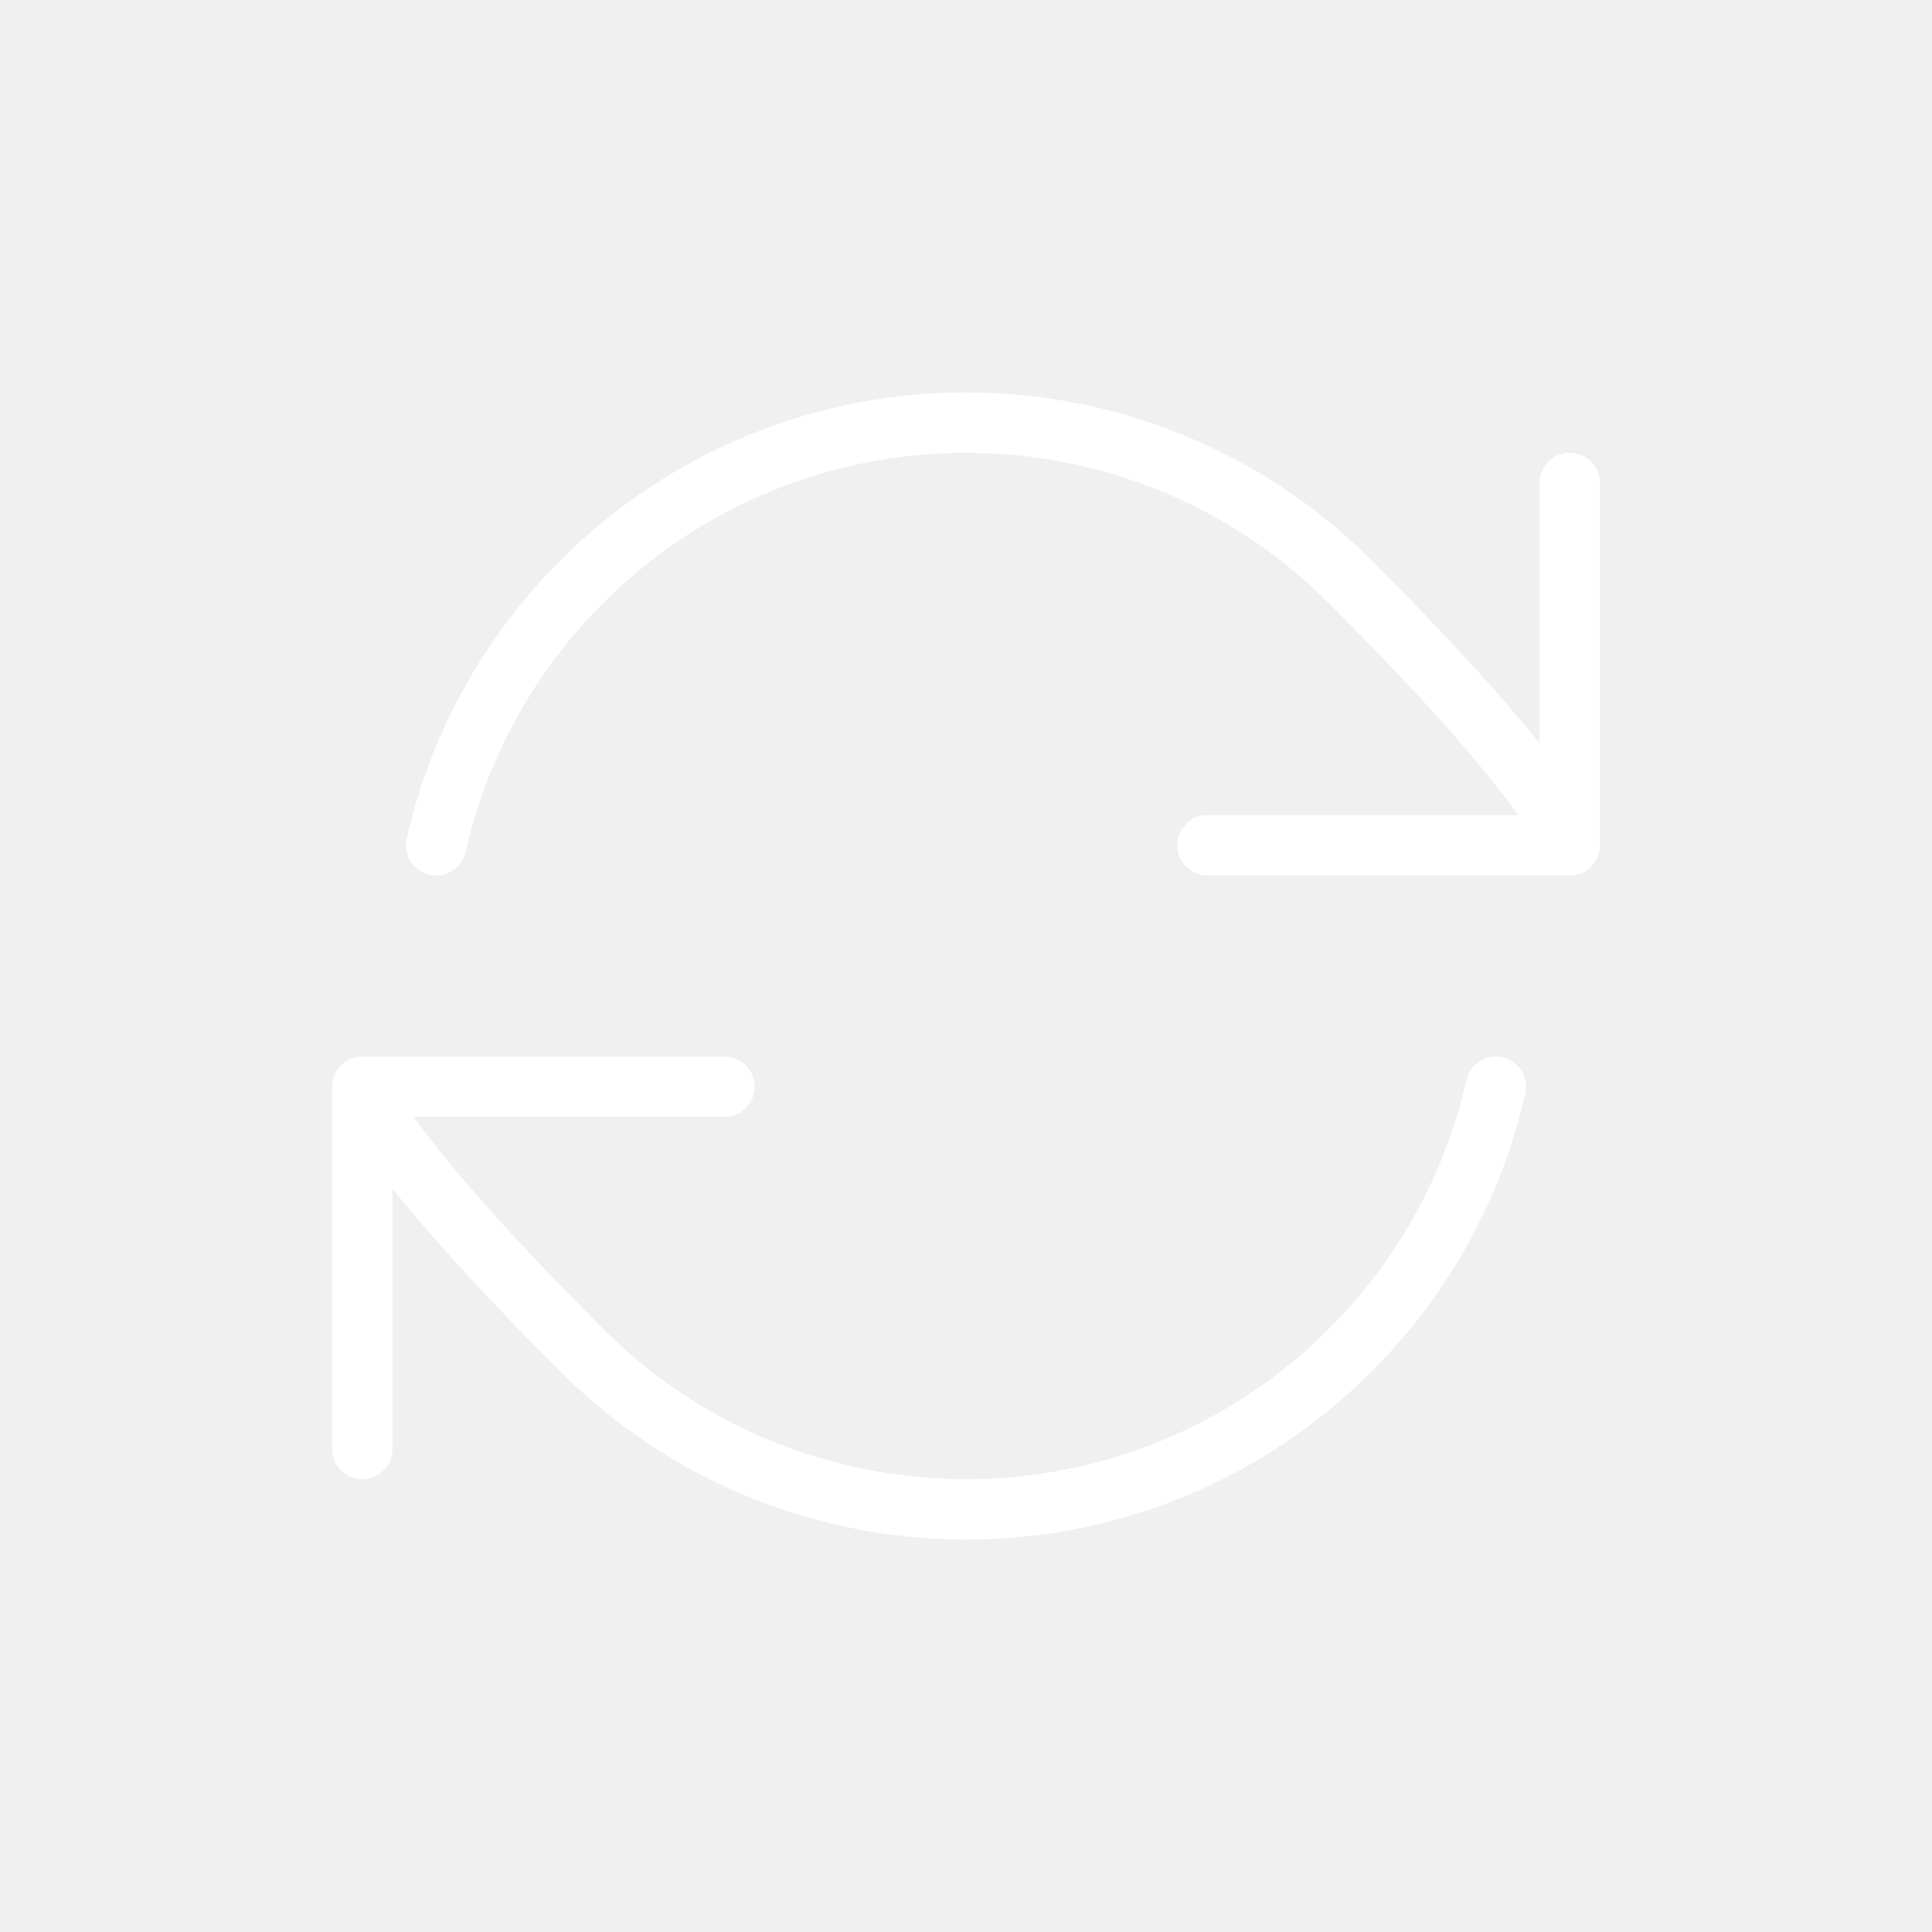
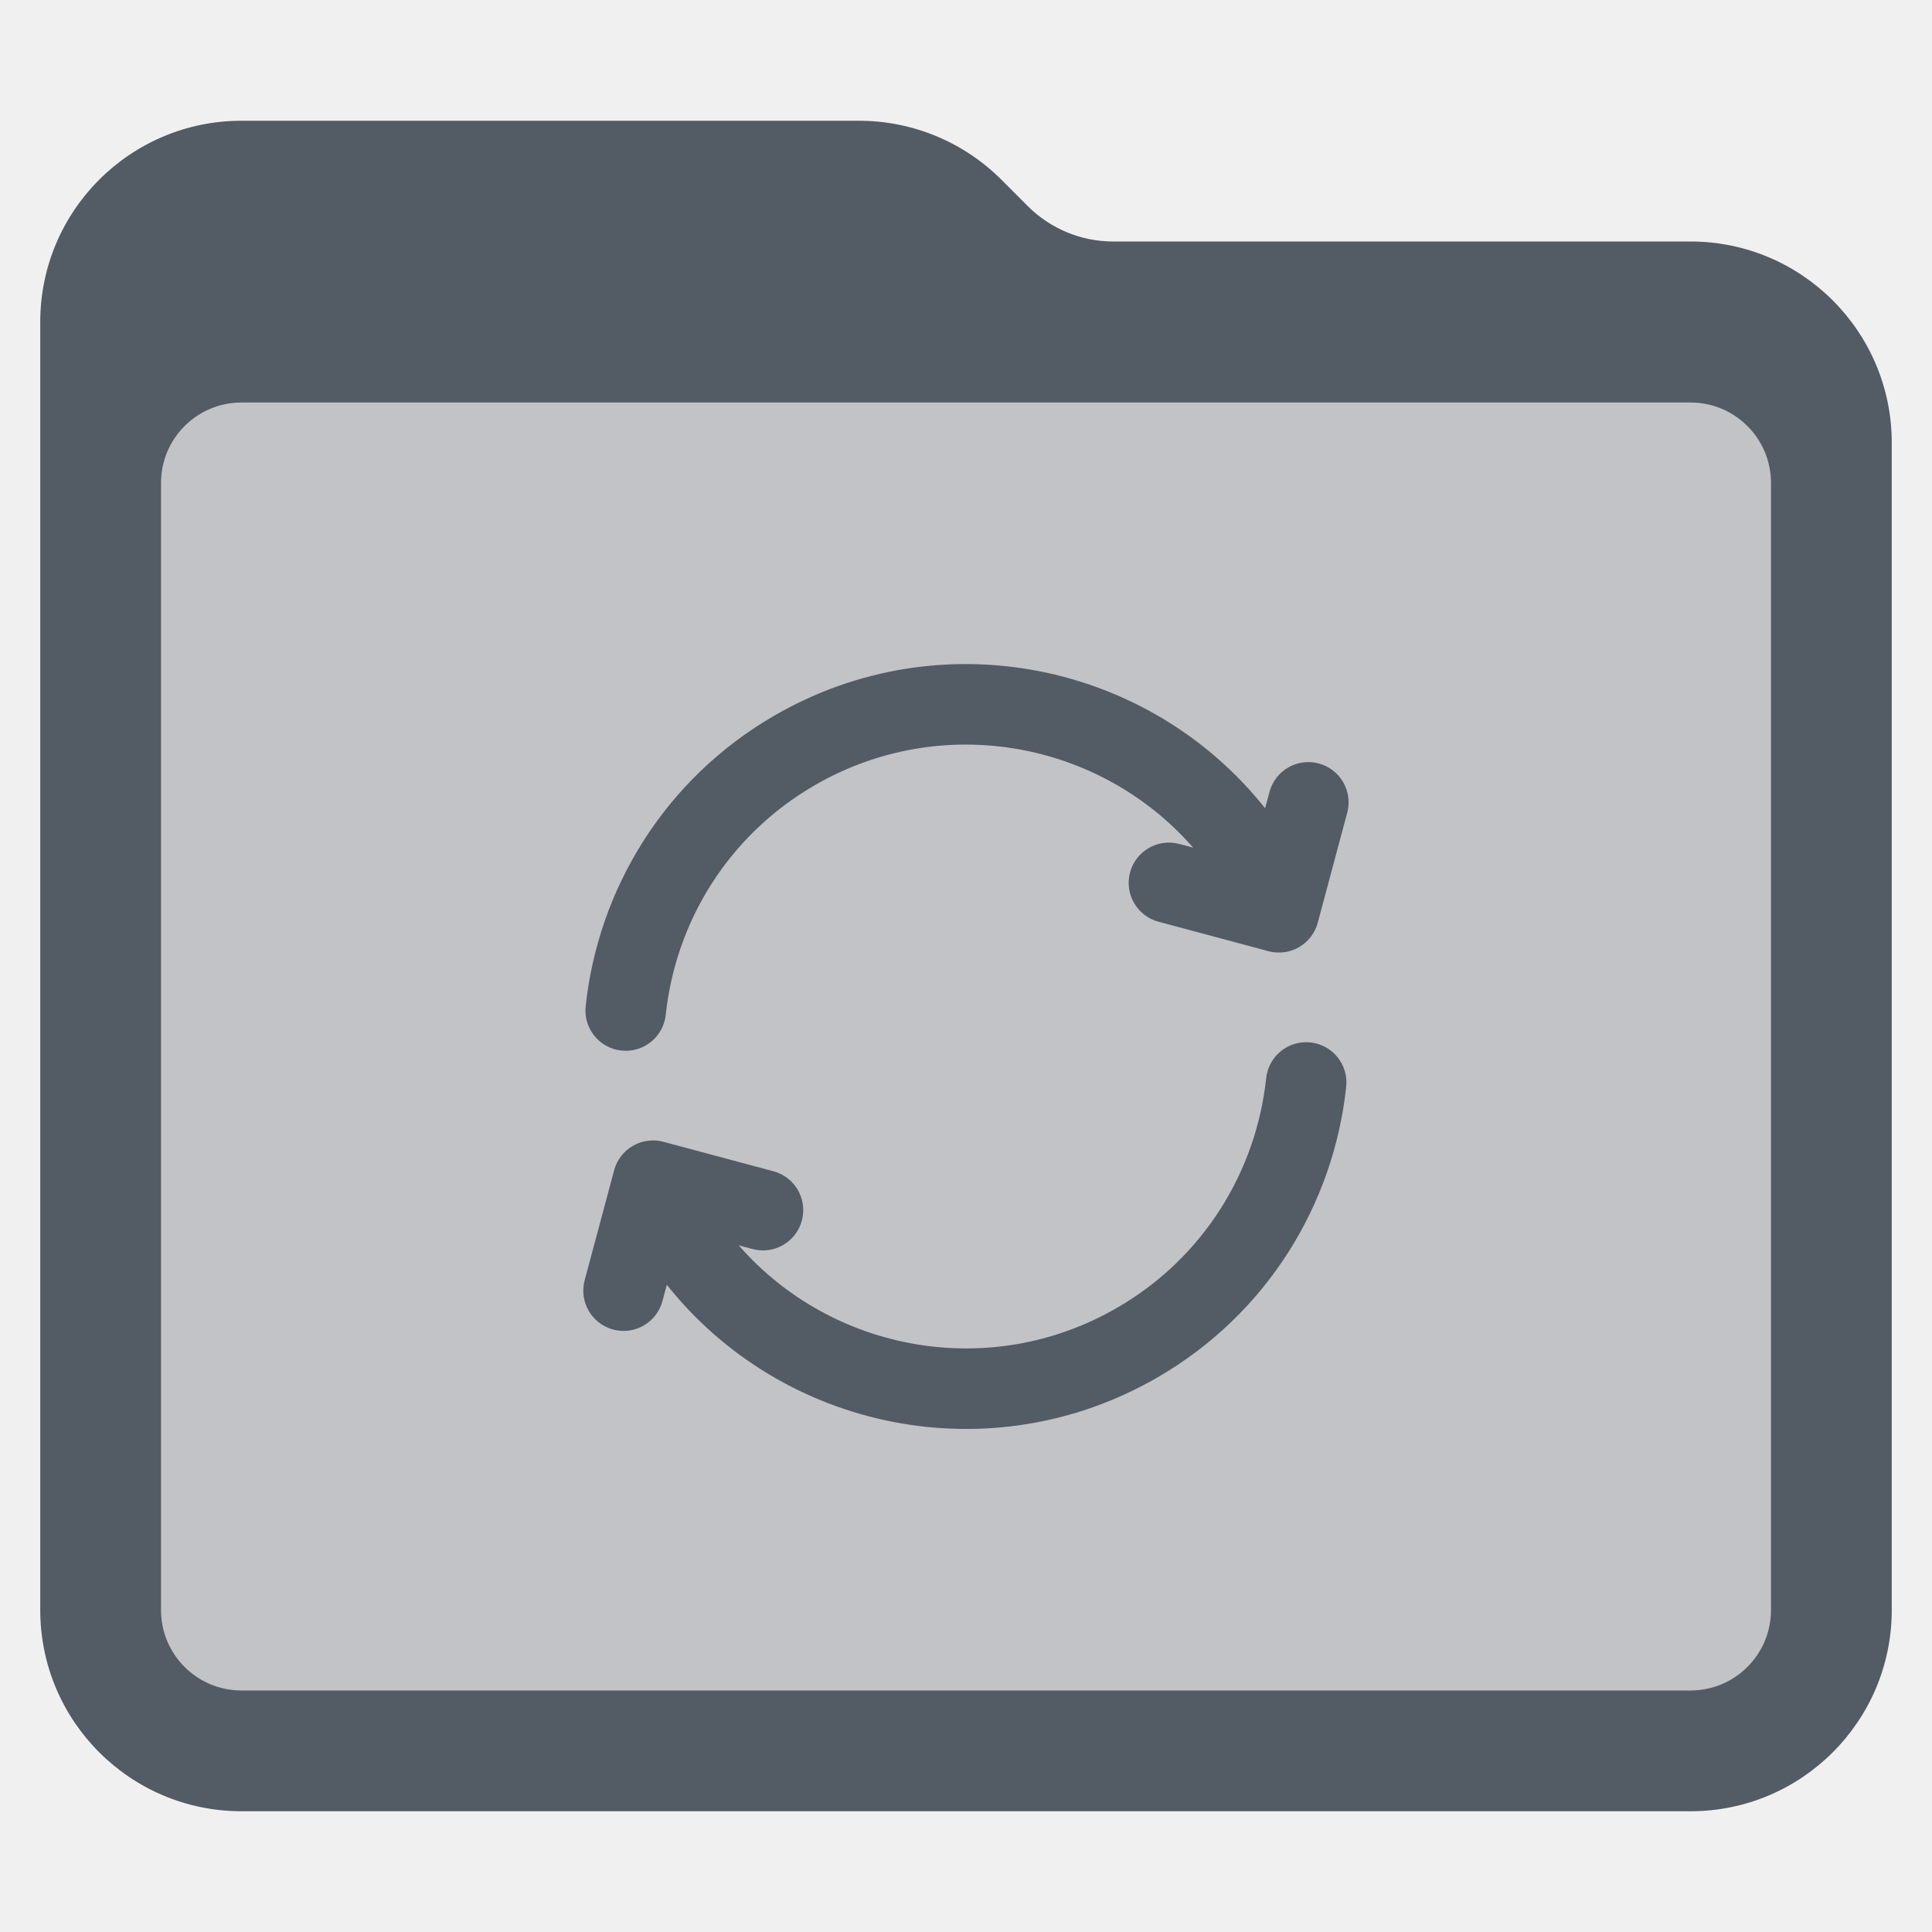
- <svg xmlns="http://www.w3.org/2000/svg" width="64" height="64" viewBox="0 0 64 64" fill="none">
-   <path d="M12 36C12 36 12.243 37.699 19.272 44.728C26.302 51.757 37.699 51.757 44.728 44.728C47.218 42.237 48.827 39.199 49.552 36M12 36V48M12 36H24M52 28C52 28 51.757 26.302 44.728 19.272C37.699 12.243 26.302 12.243 19.272 19.272C16.782 21.763 15.173 24.801 14.448 28M52 28V16M52 28H40" stroke="#FFFFFF" stroke-width="2" stroke-linecap="round" stroke-linejoin="round" />
+ <svg xmlns="http://www.w3.org/2000/svg" width="48" height="48" viewBox="0 0 48 48" fill="none">
+   <path fill-rule="evenodd" clip-rule="evenodd" d="M6 3C3.239 3 1 5.239 1 8V40C1 42.761 3.239 45 6 45H42C44.761 45 47 42.761 47 40V11C47 8.239 44.761 6 42 6H27.657C26.861 6 26.098 5.684 25.535 5.121L24.879 4.464C23.941 3.527 22.669 3 21.343 3H6ZM4 12C4 10.895 4.895 10 6 10H42C43.105 10 44 10.895 44 12V40C44 41.105 43.105 42 42 42H6C4.895 42 4 41.105 4 40V12Z" fill="#535B65" />
+   <path opacity="0.3" d="M2 8C2 5.791 3.791 4 6 4H21.343C22.404 4 23.421 4.421 24.172 5.172L24.828 5.828C25.579 6.579 26.596 7 27.657 7H42C44.209 7 46 8.791 46 11V40C46 42.209 44.209 44 42 44H6C3.791 44 2 42.209 2 40V8Z" fill="#535B65" />
+   <path fill-rule="evenodd" clip-rule="evenodd" d="M29.644 21.06C27.335 18.415 23.405 17.683 20.249 19.505C18.09 20.751 16.785 22.907 16.54 25.213C16.481 25.762 15.989 26.16 15.439 26.101C14.89 26.043 14.492 25.55 14.551 25.001C14.861 22.087 16.513 19.352 19.249 17.773C23.378 15.389 28.552 16.457 31.431 20.081L31.54 19.675C31.683 19.142 32.231 18.825 32.764 18.968C33.298 19.111 33.614 19.659 33.471 20.193L32.739 22.925C32.671 23.181 32.503 23.399 32.273 23.532C32.044 23.665 31.771 23.701 31.515 23.632L28.783 22.9C28.249 22.757 27.933 22.209 28.076 21.675C28.218 21.142 28.767 20.825 29.3 20.968L29.644 21.06ZM32.558 25.899C33.107 25.957 33.505 26.45 33.446 26.999C33.136 29.913 31.484 32.648 28.748 34.227C24.62 36.611 19.446 35.544 16.567 31.92L16.458 32.325C16.315 32.858 15.767 33.175 15.233 33.032C14.7 32.889 14.383 32.341 14.526 31.807L15.258 29.075C15.401 28.542 15.95 28.225 16.483 28.368L19.215 29.1C19.749 29.243 20.065 29.791 19.922 30.325C19.779 30.858 19.231 31.175 18.698 31.032L18.353 30.94C20.662 33.585 24.592 34.318 27.748 32.495C29.907 31.249 31.212 29.093 31.458 26.787C31.516 26.238 32.009 25.84 32.558 25.899Z" fill="#535B65" />
</svg>
